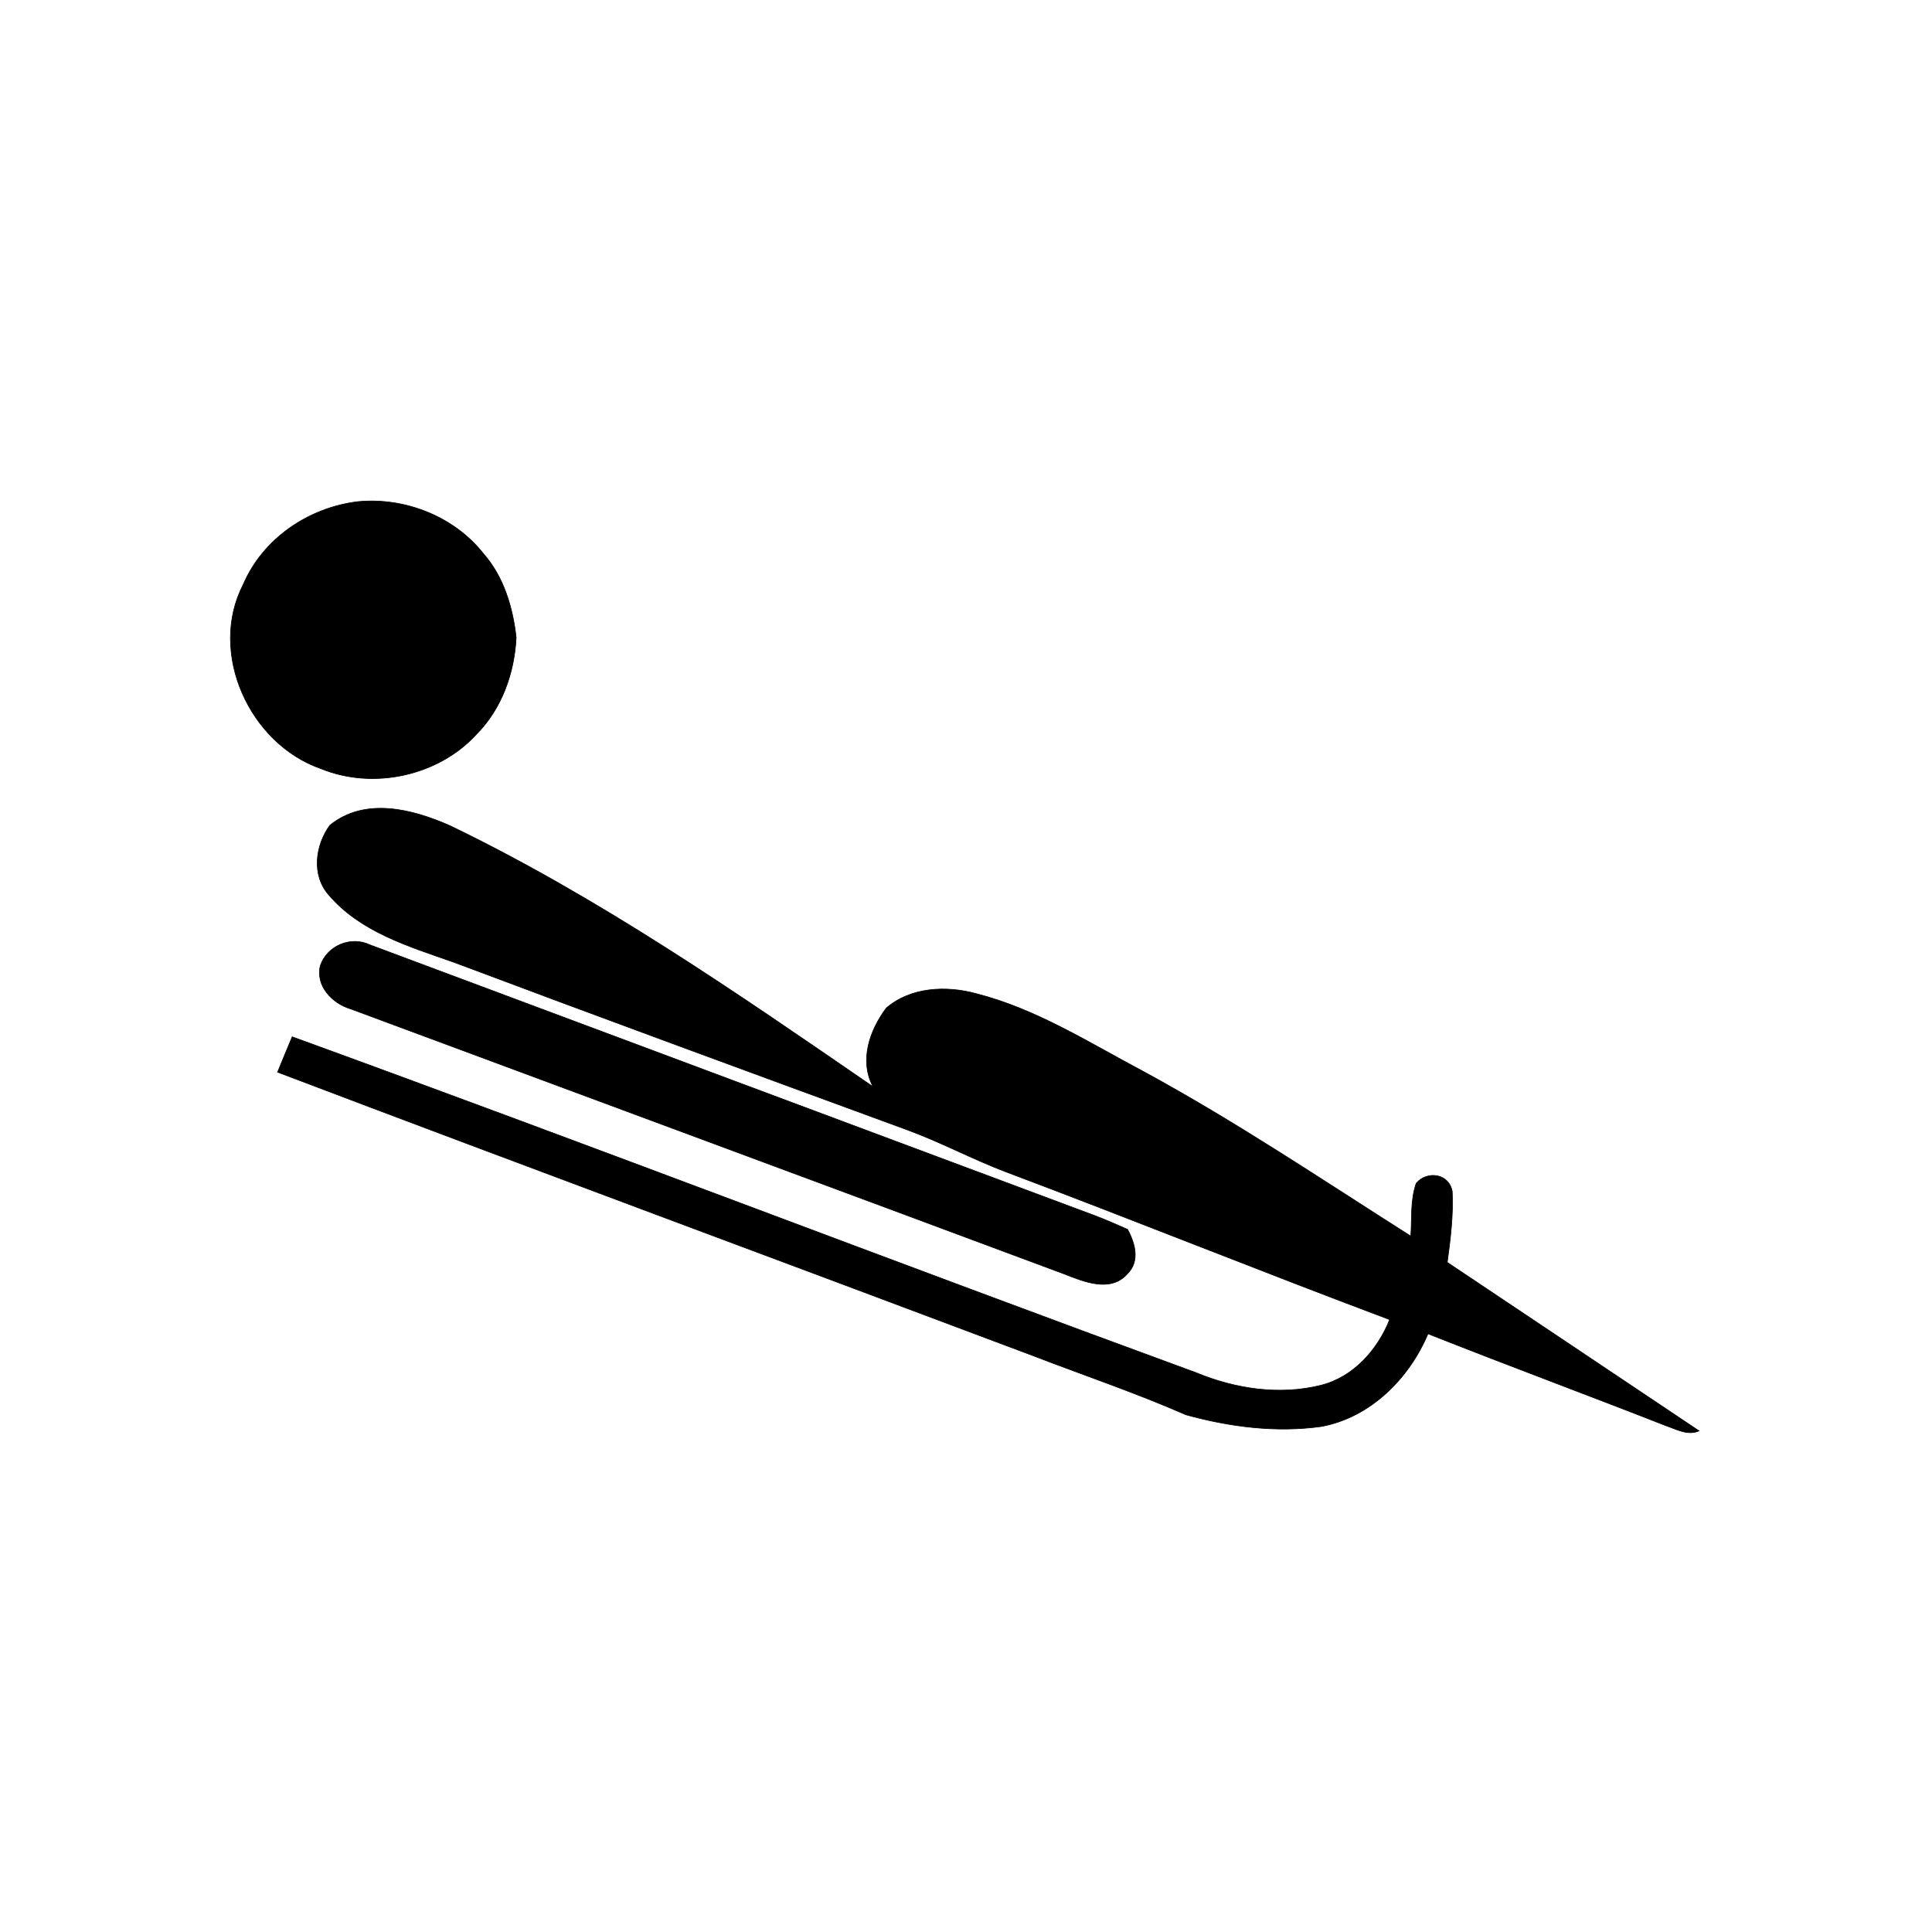
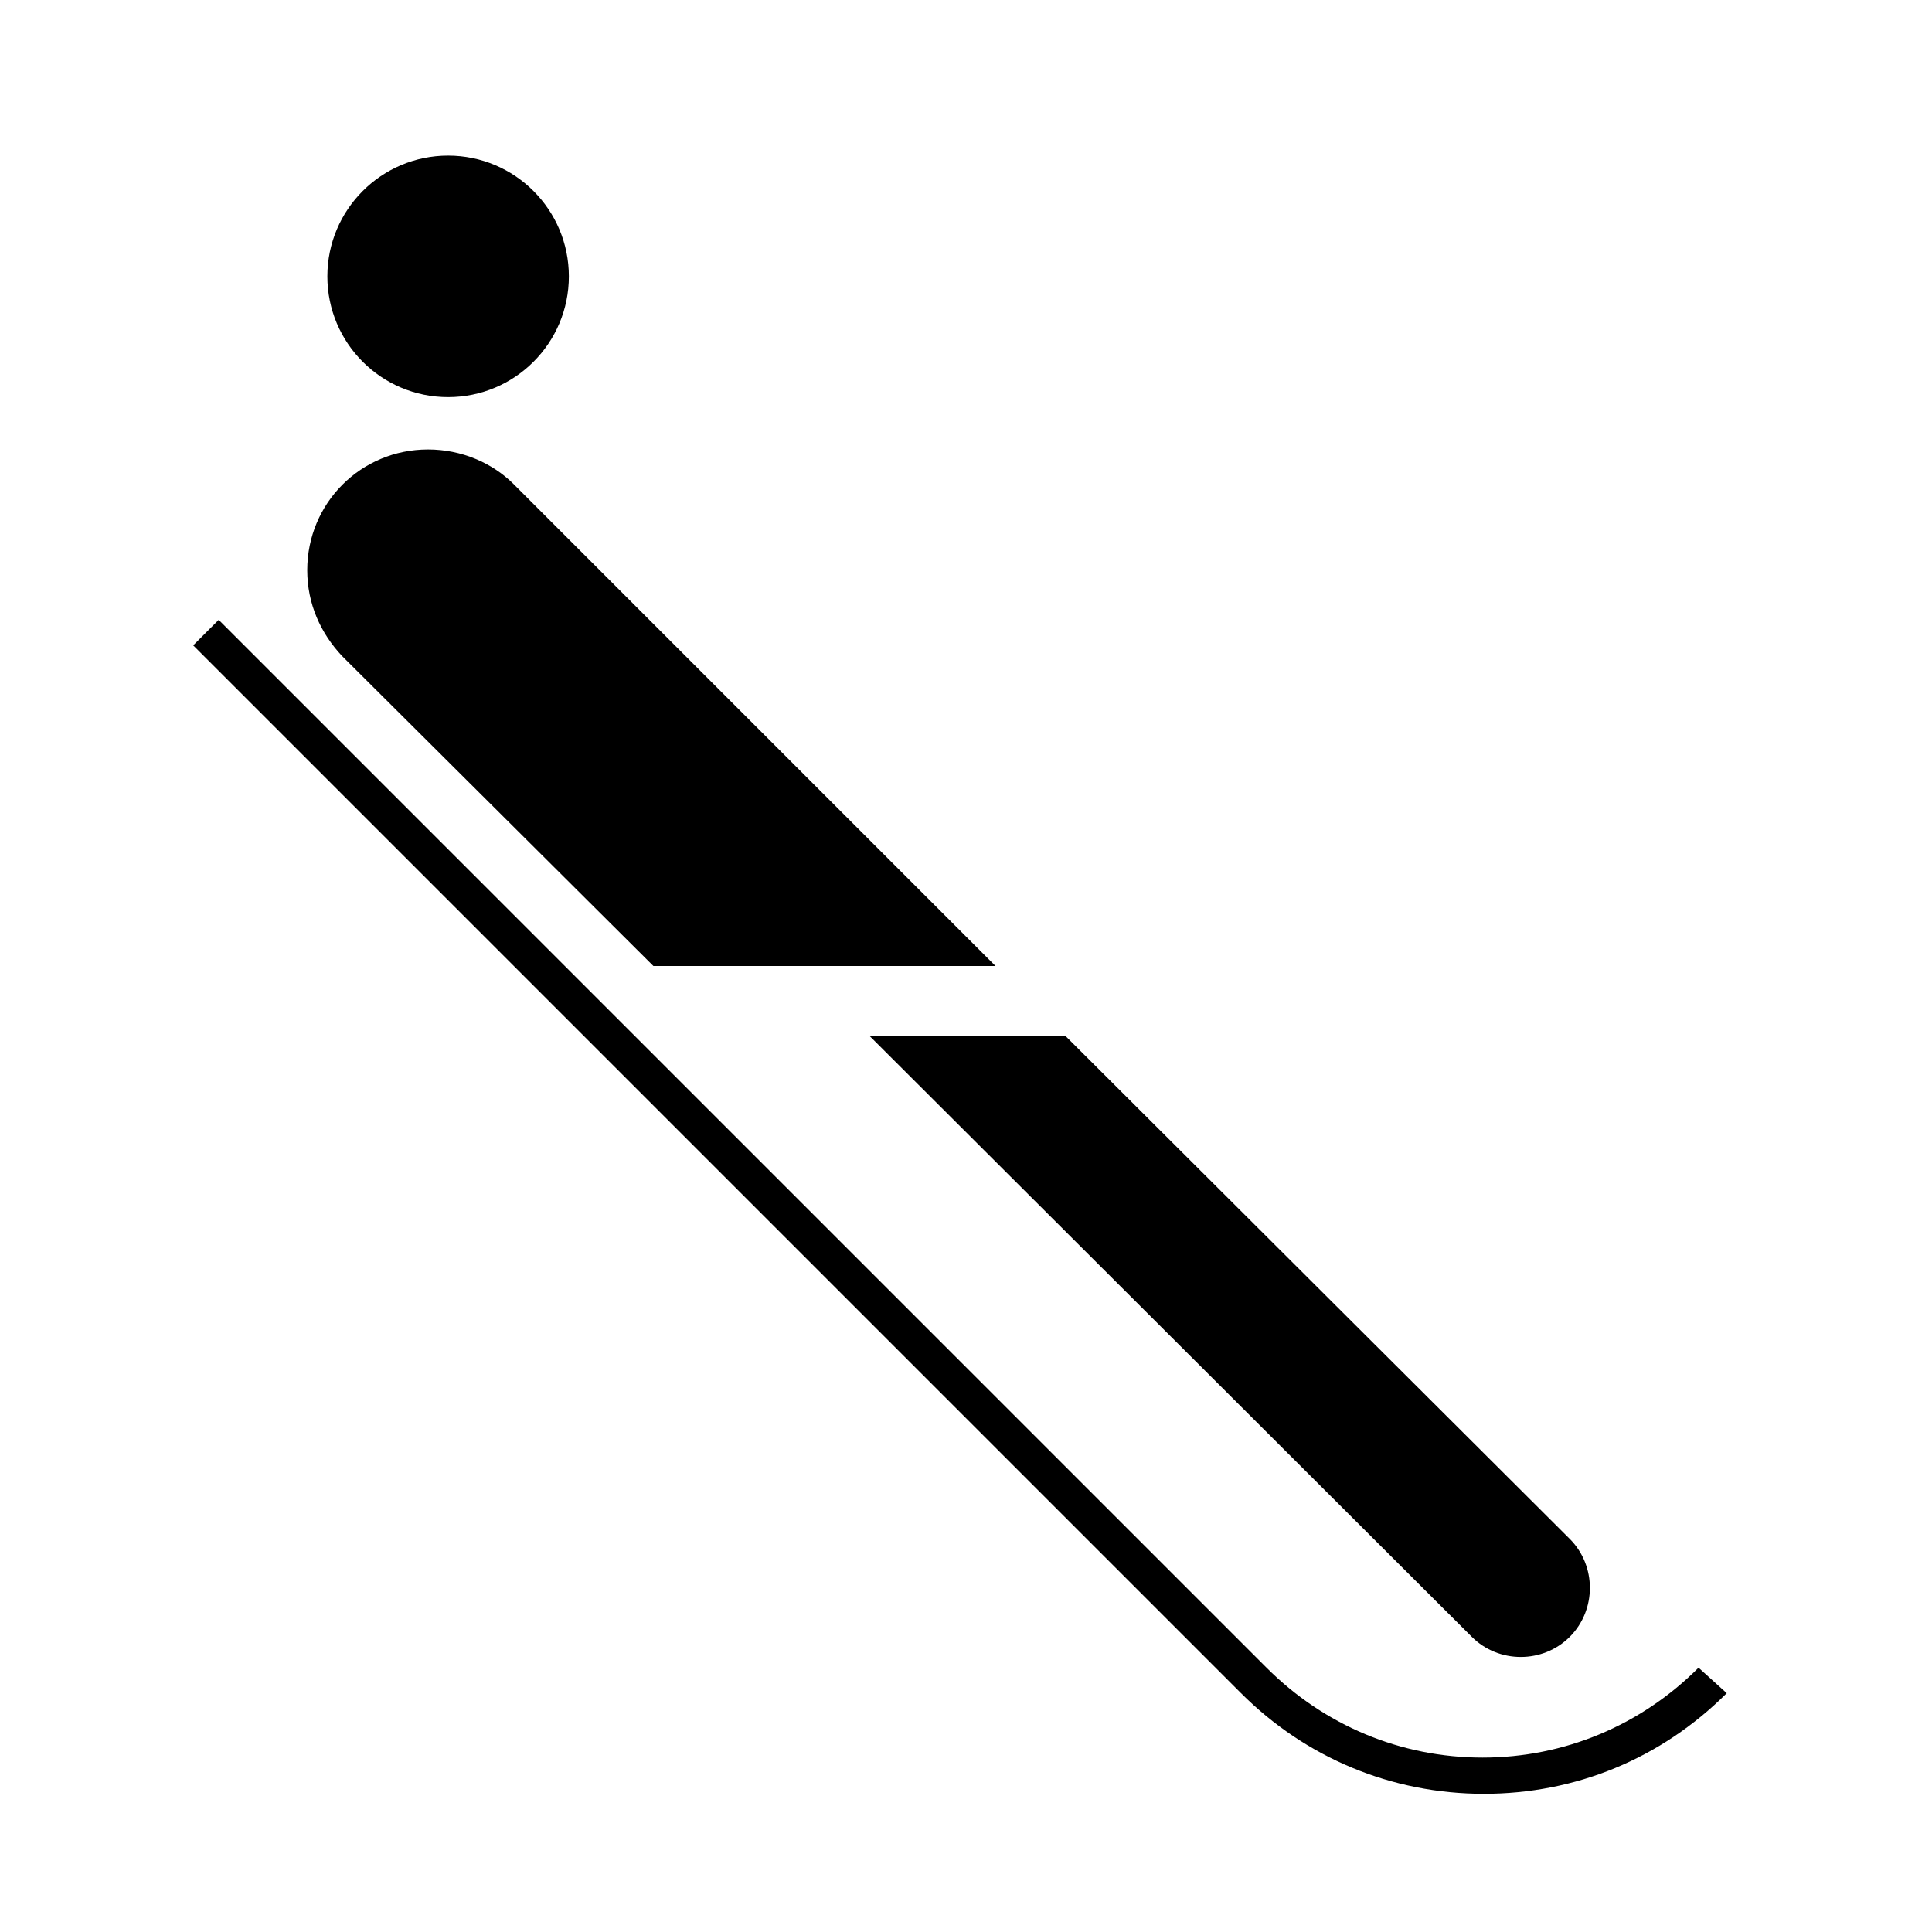
- <svg xmlns="http://www.w3.org/2000/svg" xmlns:xlink="http://www.w3.org/1999/xlink" version="1.1" id="Layer_1" x="0px" y="0px" width="300px" height="300px" viewBox="0 0 300 300" enable-background="new 0 0 300 300" xml:space="preserve">
+ <svg xmlns="http://www.w3.org/2000/svg" version="1.1" id="Pictogram" x="0px" y="0px" viewBox="0 0 144 144" style="enable-background:new 0 0 144 144;" xml:space="preserve">
+   <style type="text/css">
+ 	.st0{fill:none;}
+ </style>
  <g>
-     <defs>
-       <rect id="SVGID_1_" width="300" height="300" />
-     </defs>
-     <clipPath id="SVGID_2_">
-       <use xlink:href="#SVGID_1_" overflow="visible" />
-     </clipPath>
-     <g id="surface0" clip-path="url(#SVGID_2_)">
-       <path fill="none" stroke="#000000" stroke-width="0.1" stroke-miterlimit="10" d="M55.595,77.893    c7.243-0.7,14.895,2.289,19.441,8.044c3.176,3.596,4.597,8.367,5.114,13.051c-0.259,5.487-2.229,11.043-6.143,15.001    c-5.93,6.507-16.053,8.697-24.182,5.362c-11.052-3.841-17.549-17.956-12.054-28.592C40.835,83.605,47.958,78.799,55.595,77.893z" />
-       <path d="M55.595,77.893c7.243-0.7,14.895,2.289,19.441,8.044c3.176,3.596,4.597,8.367,5.114,13.051    c-0.259,5.487-2.229,11.043-6.143,15.001c-5.93,6.507-16.053,8.697-24.182,5.362c-11.052-3.841-17.549-17.956-12.054-28.592    C40.835,83.605,47.958,78.799,55.595,77.893z" />
-       <path fill="none" stroke="#000000" stroke-width="0.1" stroke-miterlimit="10" d="M51.227,128.143    c5.452-4.413,12.82-2.503,18.639,0.068c23.232,11.212,44.493,25.959,65.696,40.533c-2.158-4.086-0.528-8.764,2.065-12.216    c3.787-3.26,9.289-3.507,13.929-2.243c9.327,2.369,17.529,7.614,25.949,12.074c14.313,7.769,27.828,16.867,41.563,25.588    c0.194-2.738-0.088-5.59,0.845-8.216c1.729-2.007,5.132-1.493,5.591,1.312c0.178,3.67-0.278,7.344-0.776,10.978    c13.024,8.728,26.084,17.427,39.099,26.165c-1.73,0.764-3.44-0.223-5.043-0.768c-12.324-4.834-24.739-9.433-37.045-14.311    c-2.941,6.964-8.944,12.989-16.566,14.398c-7.037,0.975-14.207,0.064-21.018-1.82c-7.744-3.396-15.77-6.103-23.658-9.141    c-39.118-14.723-78.319-29.226-117.395-44.06c0.75-1.833,1.503-3.663,2.271-5.487c46.884,17.051,93.465,34.975,140.313,52.137    c6.083,2.526,12.987,3.583,19.439,1.969c5.059-1.285,8.773-5.484,10.659-10.195c-19.968-7.49-39.745-15.477-59.705-22.987    c-5.179-1.976-10.078-4.608-15.287-6.509c-23.481-8.612-46.964-17.218-70.375-26.015c-6.904-2.429-14.455-4.673-19.374-10.447    C48.338,135.88,48.964,131.248,51.227,128.143z" />
-       <path d="M51.227,128.143c5.452-4.413,12.82-2.503,18.639,0.068c23.232,11.212,44.493,25.959,65.696,40.533    c-2.158-4.086-0.528-8.764,2.065-12.216c3.787-3.26,9.289-3.507,13.929-2.243c9.327,2.369,17.529,7.614,25.949,12.074    c14.313,7.769,27.828,16.867,41.563,25.588c0.194-2.738-0.088-5.59,0.845-8.216c1.729-2.007,5.132-1.493,5.591,1.312    c0.178,3.67-0.278,7.344-0.776,10.978c13.024,8.728,26.084,17.427,39.099,26.165c-1.73,0.764-3.44-0.223-5.043-0.768    c-12.324-4.834-24.739-9.433-37.045-14.311c-2.941,6.964-8.944,12.989-16.566,14.398c-7.037,0.975-14.207,0.064-21.018-1.82    c-7.744-3.396-15.77-6.103-23.658-9.141c-39.118-14.723-78.319-29.226-117.395-44.06c0.75-1.833,1.503-3.663,2.271-5.487    c46.884,17.051,93.465,34.975,140.313,52.137c6.083,2.526,12.987,3.583,19.439,1.969c5.059-1.285,8.773-5.484,10.659-10.195    c-19.968-7.49-39.745-15.477-59.705-22.987c-5.179-1.976-10.078-4.608-15.287-6.509c-23.481-8.612-46.964-17.218-70.375-26.015    c-6.904-2.429-14.455-4.673-19.374-10.447C48.338,135.88,48.964,131.248,51.227,128.143z" />
-       <path fill="none" stroke="#000000" stroke-width="0.1" stroke-miterlimit="10" d="M49.75,149.91    c1.078-3.085,4.741-4.61,7.699-3.191c37.581,14.059,75.182,28.07,112.768,42.123c1.645,0.627,3.253,1.347,4.868,2.058    c1.175,2.143,1.962,4.94-0.027,6.897c-2.603,2.953-6.726,1.23-9.769,0.037c-36.937-13.766-73.906-27.445-110.854-41.177    C51.588,155.814,48.954,153.074,49.75,149.91z" />
-       <path d="M49.75,149.91c1.078-3.085,4.741-4.61,7.699-3.191c37.581,14.059,75.182,28.07,112.768,42.123    c1.645,0.627,3.253,1.347,4.868,2.058c1.175,2.143,1.962,4.94-0.027,6.897c-2.603,2.953-6.726,1.23-9.769,0.037    c-36.937-13.766-73.906-27.445-110.854-41.177C51.588,155.814,48.954,153.074,49.75,149.91z" />
-     </g>
+     <circle cx="33.4" cy="20.6" r="9" />
+     <path d="M48.7,72h25.5L38.3,36.1c-1.6-1.6-3.9-2.6-6.4-2.6c-5,0-9,4-9,9c0,2.5,1,4.7,2.6,6.4L48.7,72z" />
+     <path d="M109.7,122c2,2,5.3,2,7.3,0s2-5.3,0-7.3L79.4,77.2H64.8L109.7,122z" />
+     <path d="M126.6,124.3c-4.3,4.3-10,6.7-16.1,6.7c-6.1,0-11.8-2.4-16.1-6.7L16.3,46.2l-1.9,1.9l78.1,78.1c4.8,4.8,11.2,7.5,18.1,7.5   c6.8,0,13.2-2.6,18.1-7.5L126.6,124.3z" />
  </g>
+   <rect class="st0" width="144" height="144" />
</svg>
